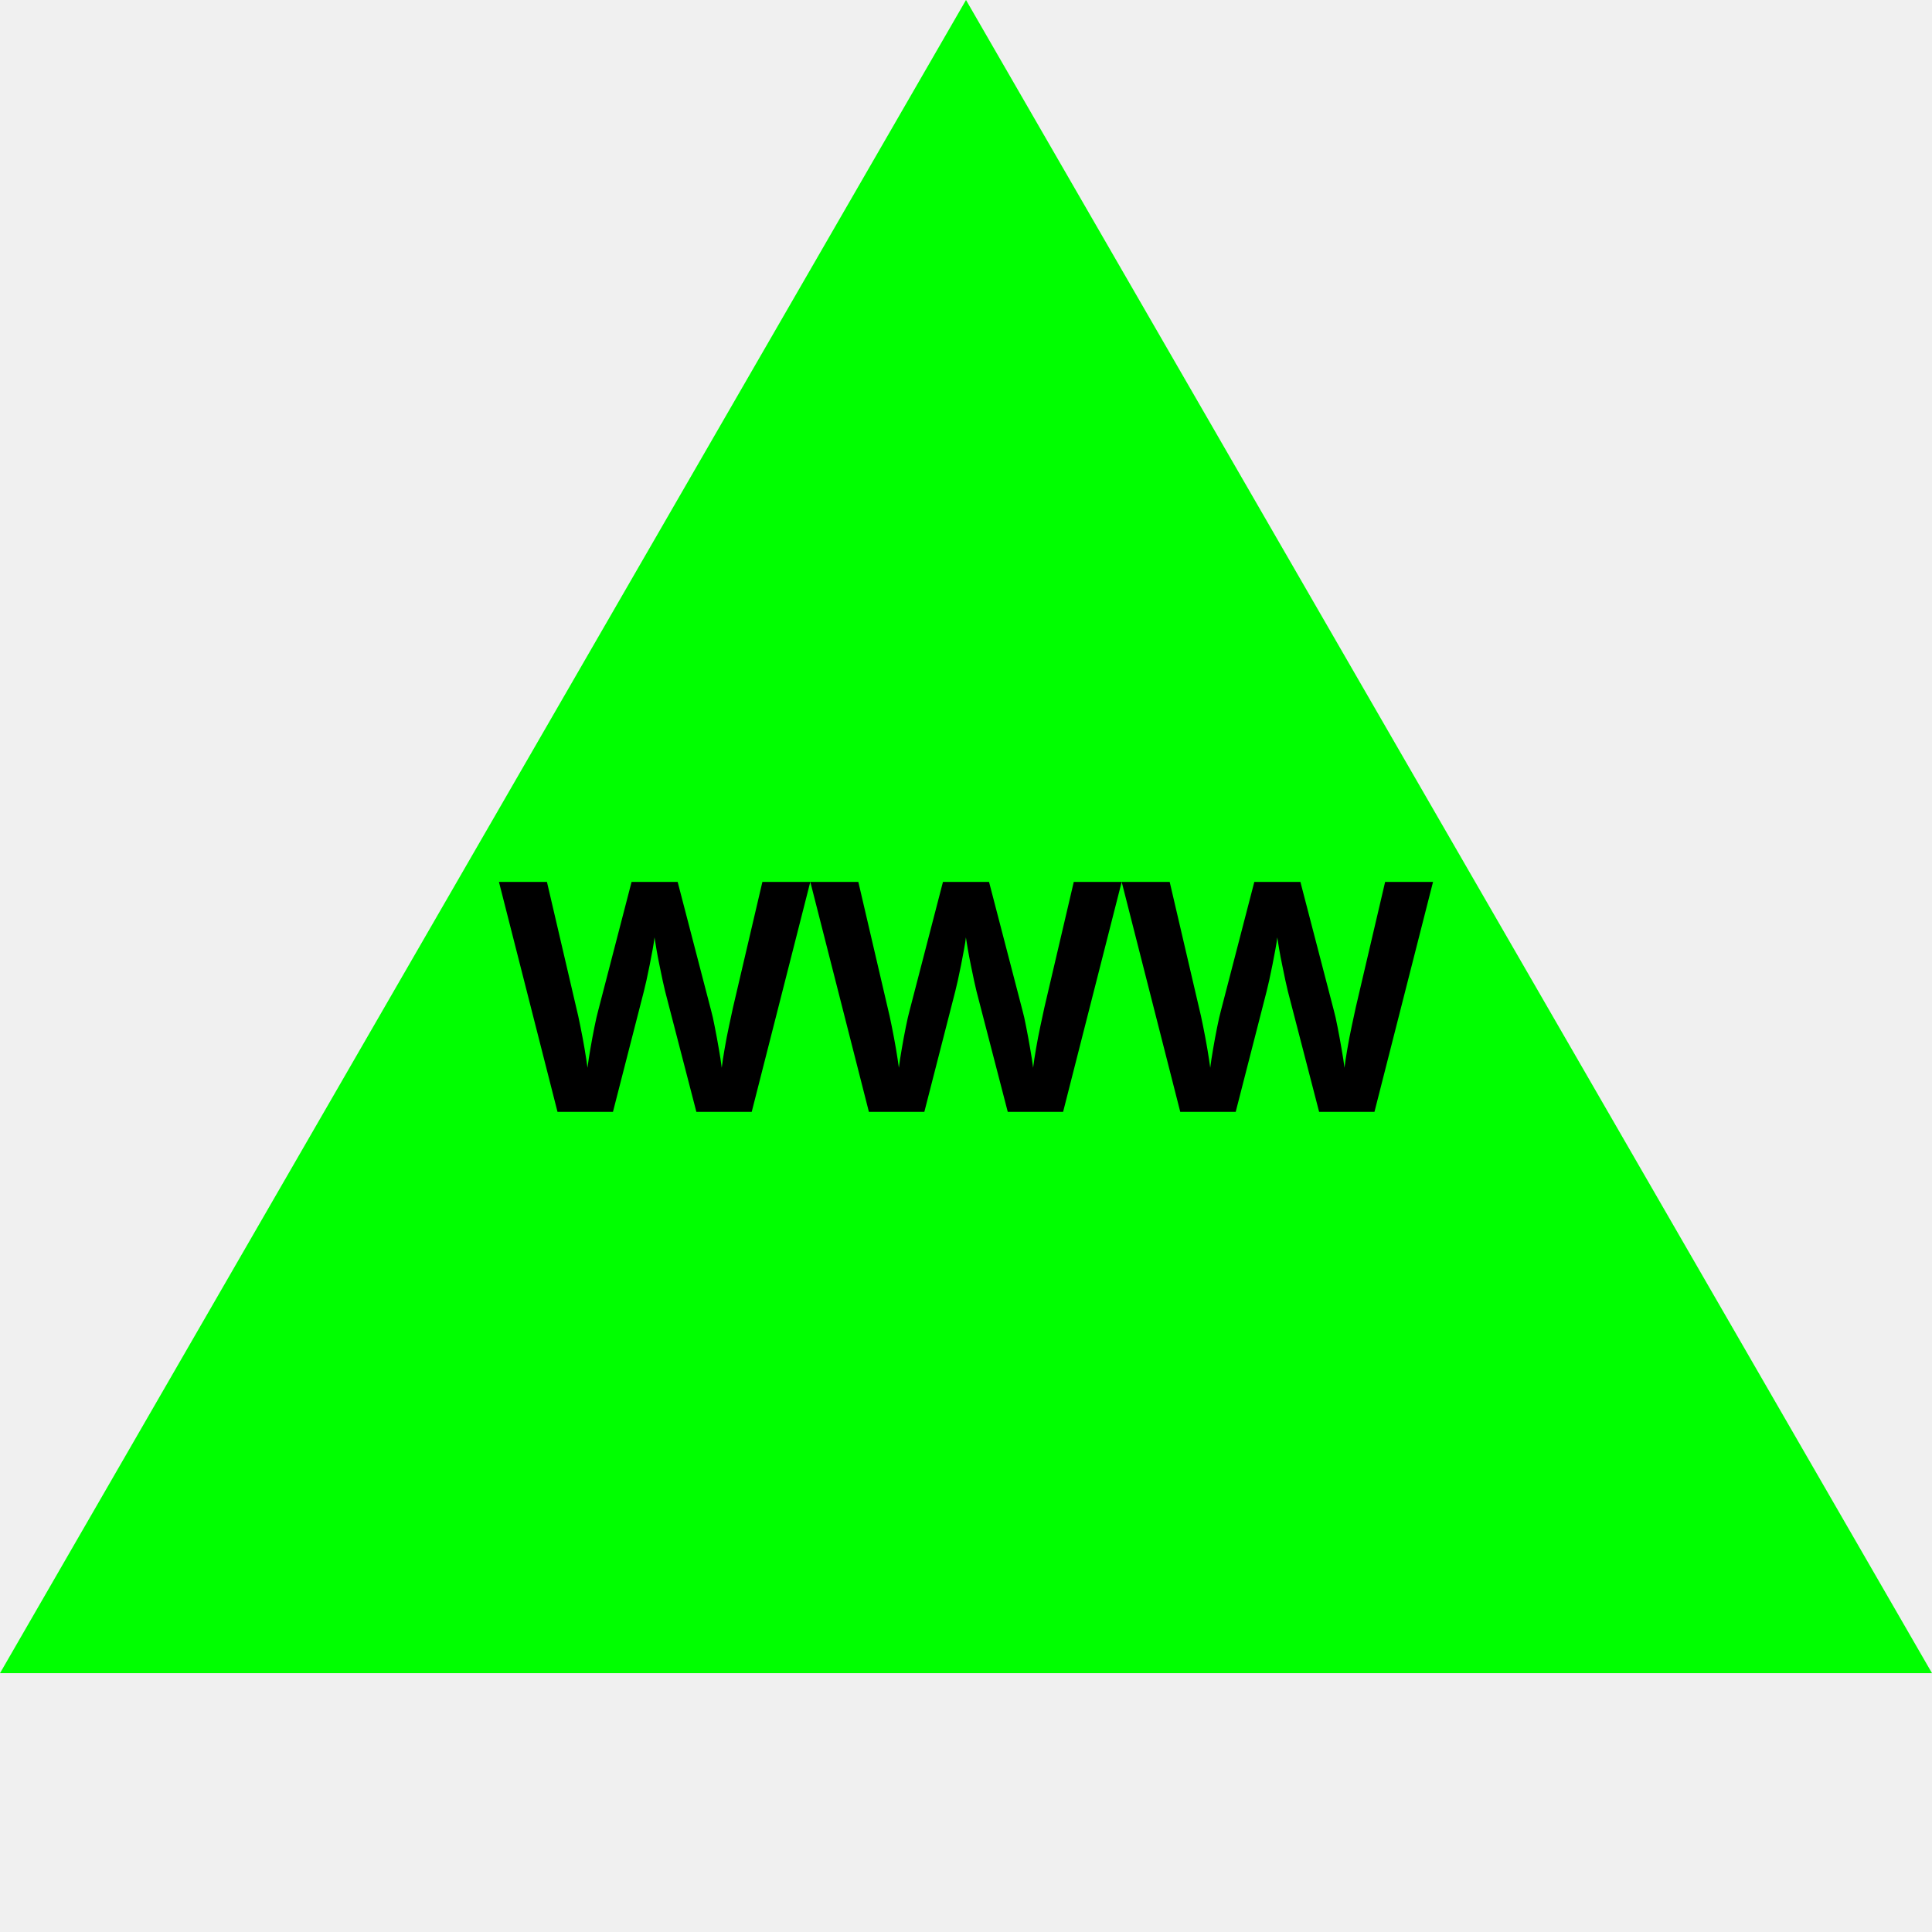
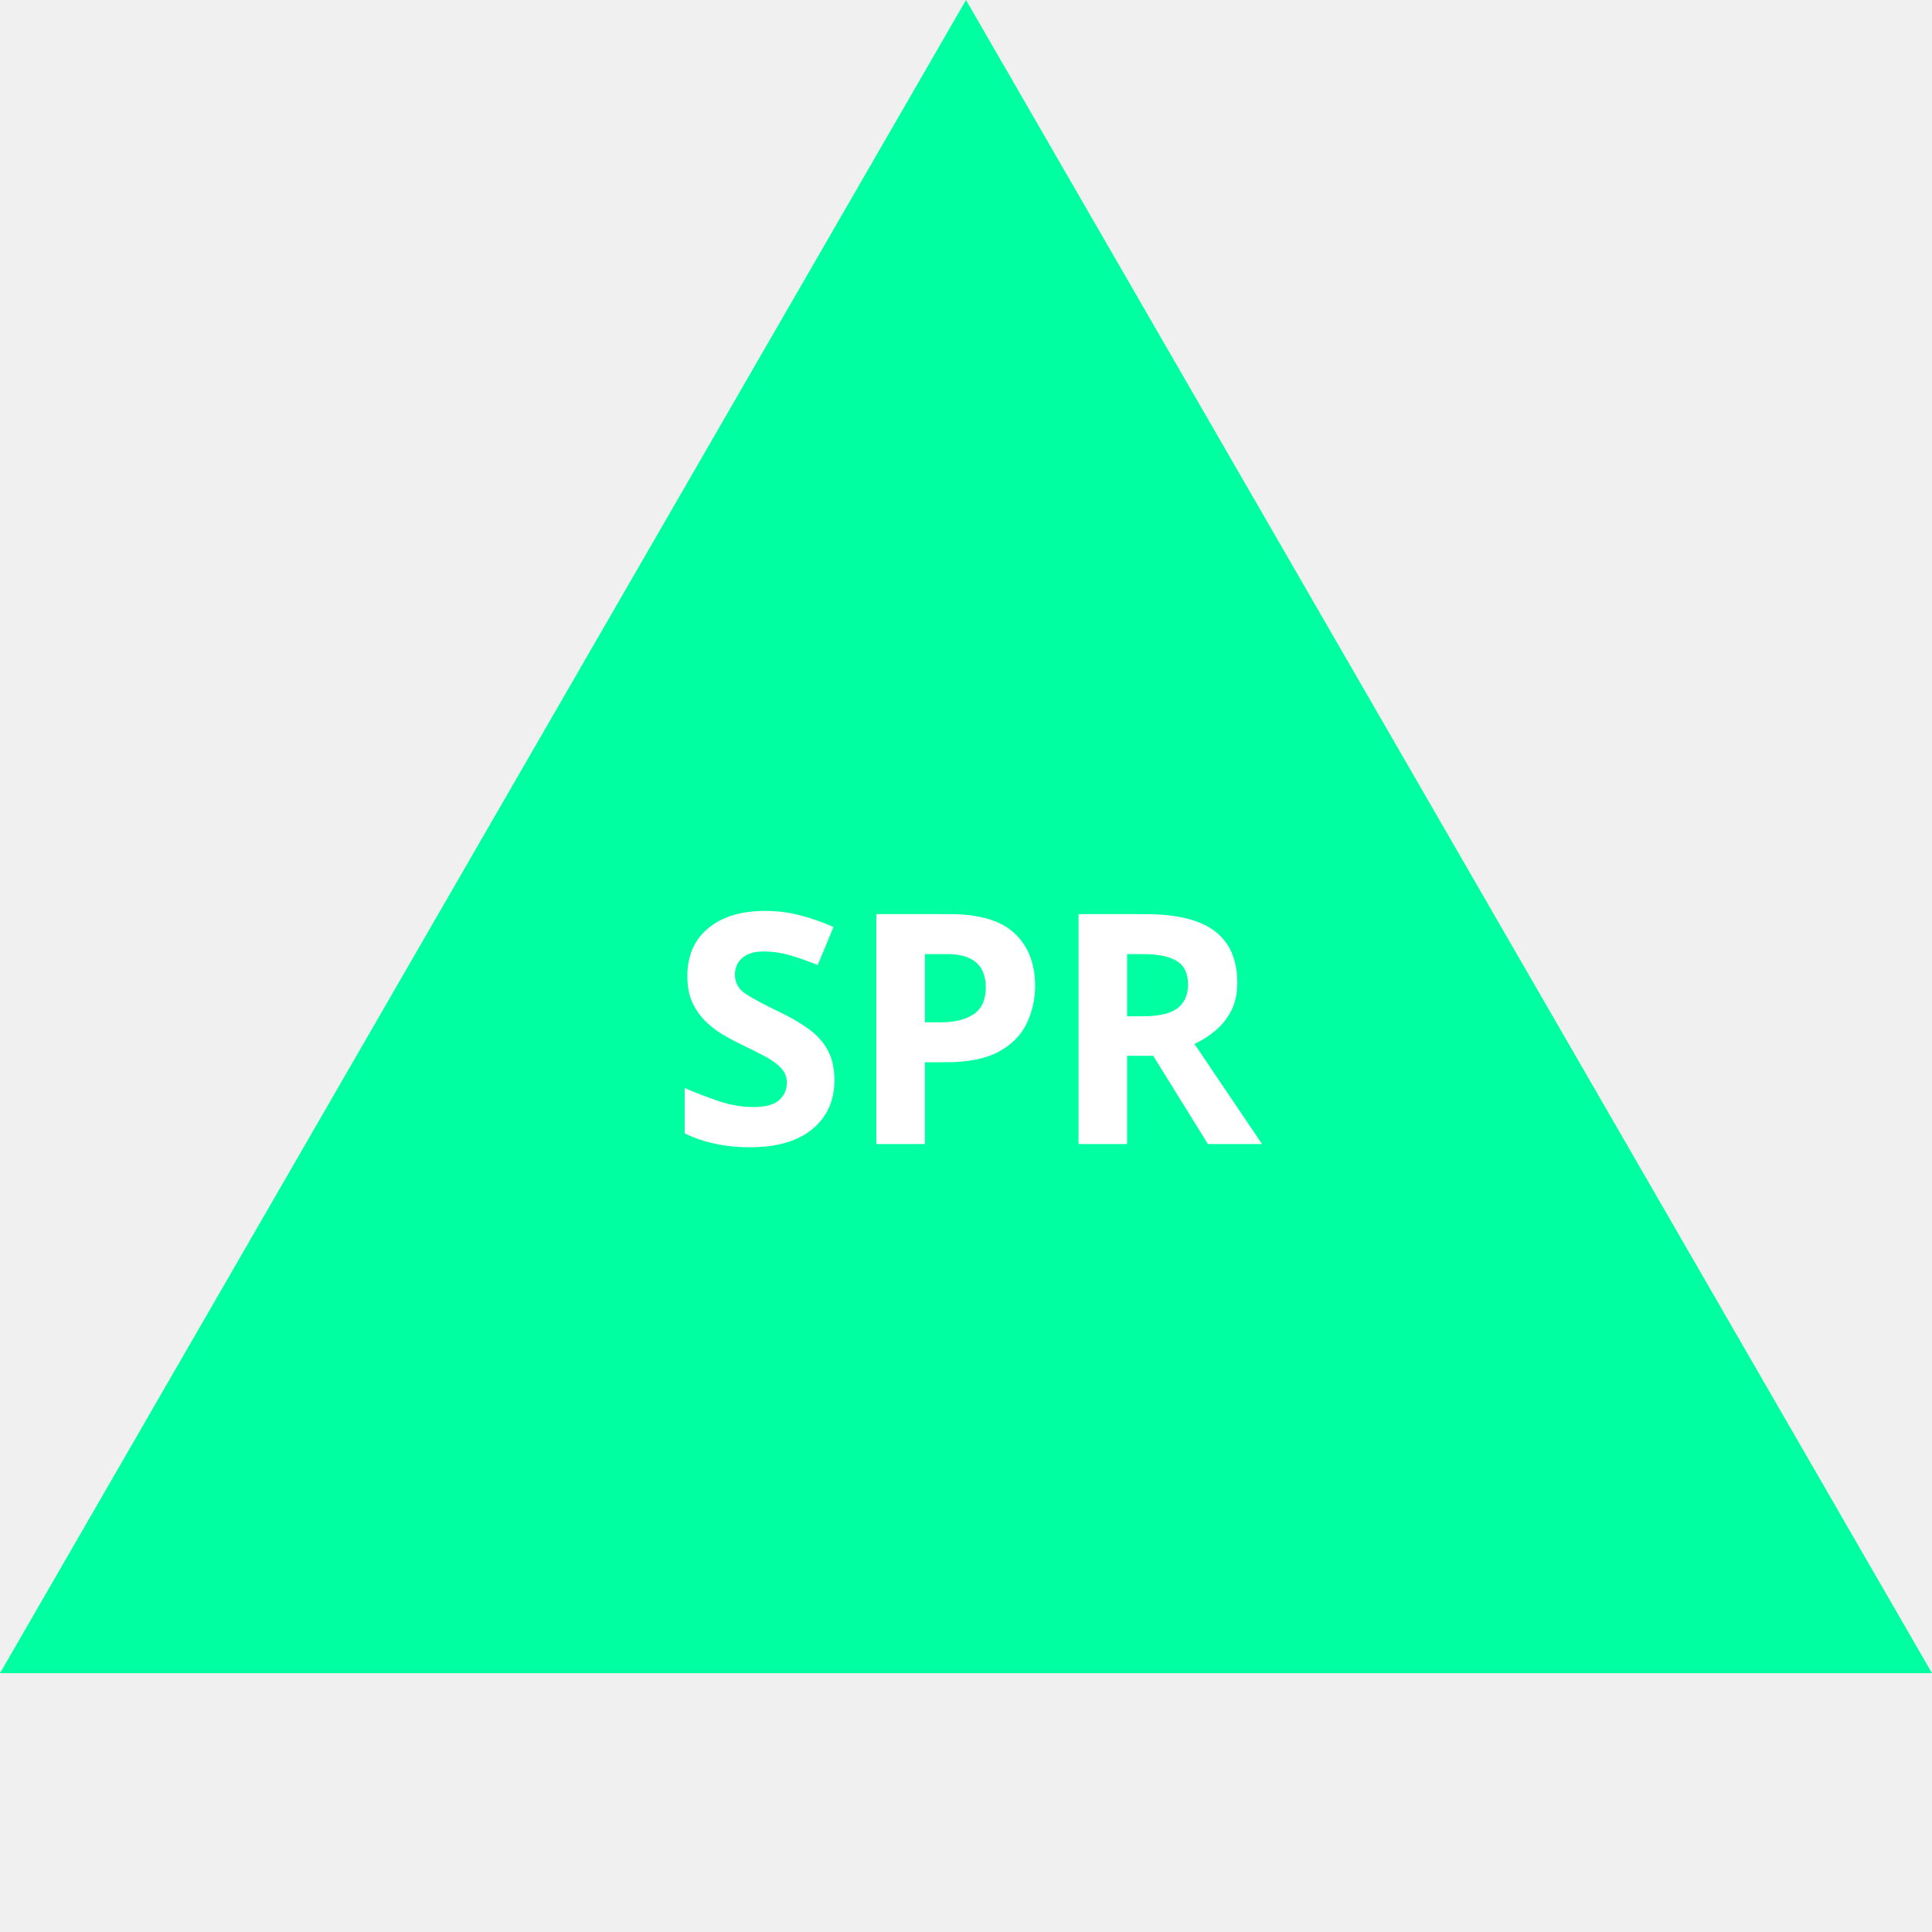
<svg xmlns="http://www.w3.org/2000/svg" style="position: absolute; top: 50%; left: 50%; transform: translate(-50%, -50%);" width="300" height="300">
-   <g fill="LIME">
+   <g fill="#00FFA0">
    <svg width="300" height="259.808">
      <polygon points="0,259.808 300,259.808 150,0" />
    </svg>
  </g>
-   <g fill="black">
-     <text x="50%" y="50%" text-anchor="middle" dominant-baseline="middle" fill="black" font-family="New york times" font-weight="bold" font-size="50" dy="0.1em">WWW</text>
+   <g fill="white">
+     <text x="50%" y="50%" text-anchor="middle" dominant-baseline="middle" fill="white" font-family="New york times" font-weight="bold" font-size="50" dy="0.2em">SPR</text>
  </g>
</svg>
